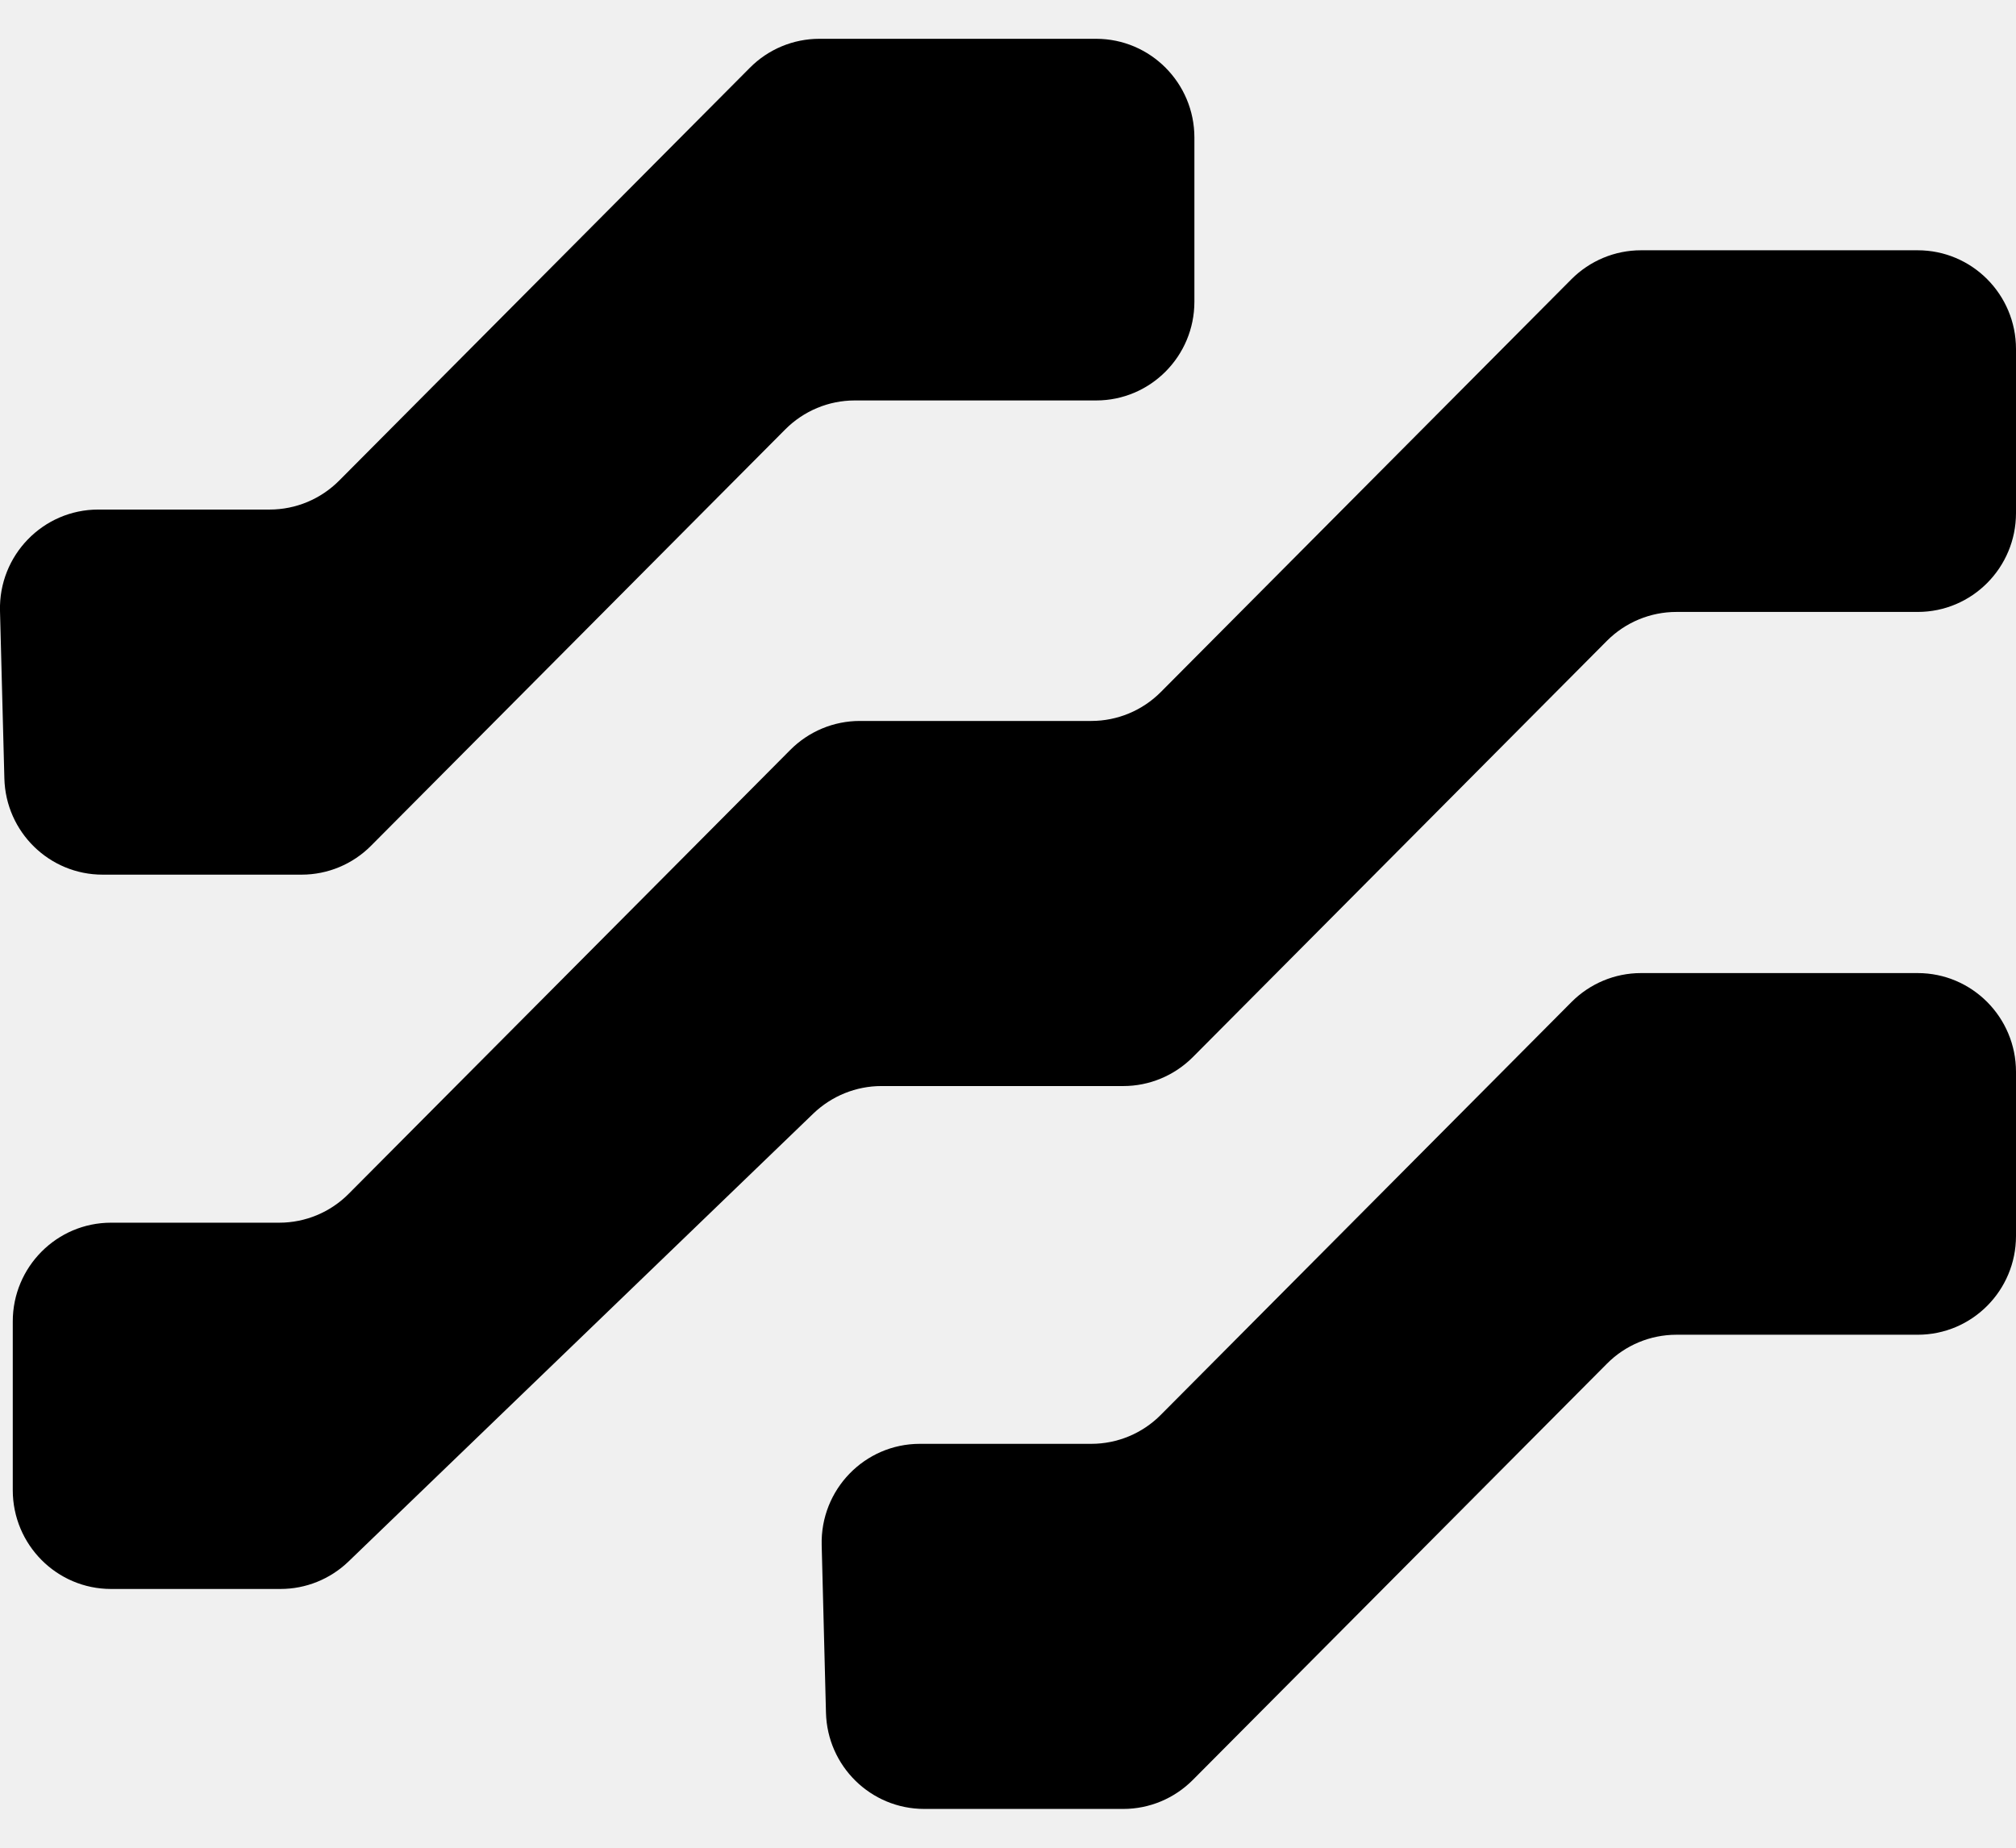
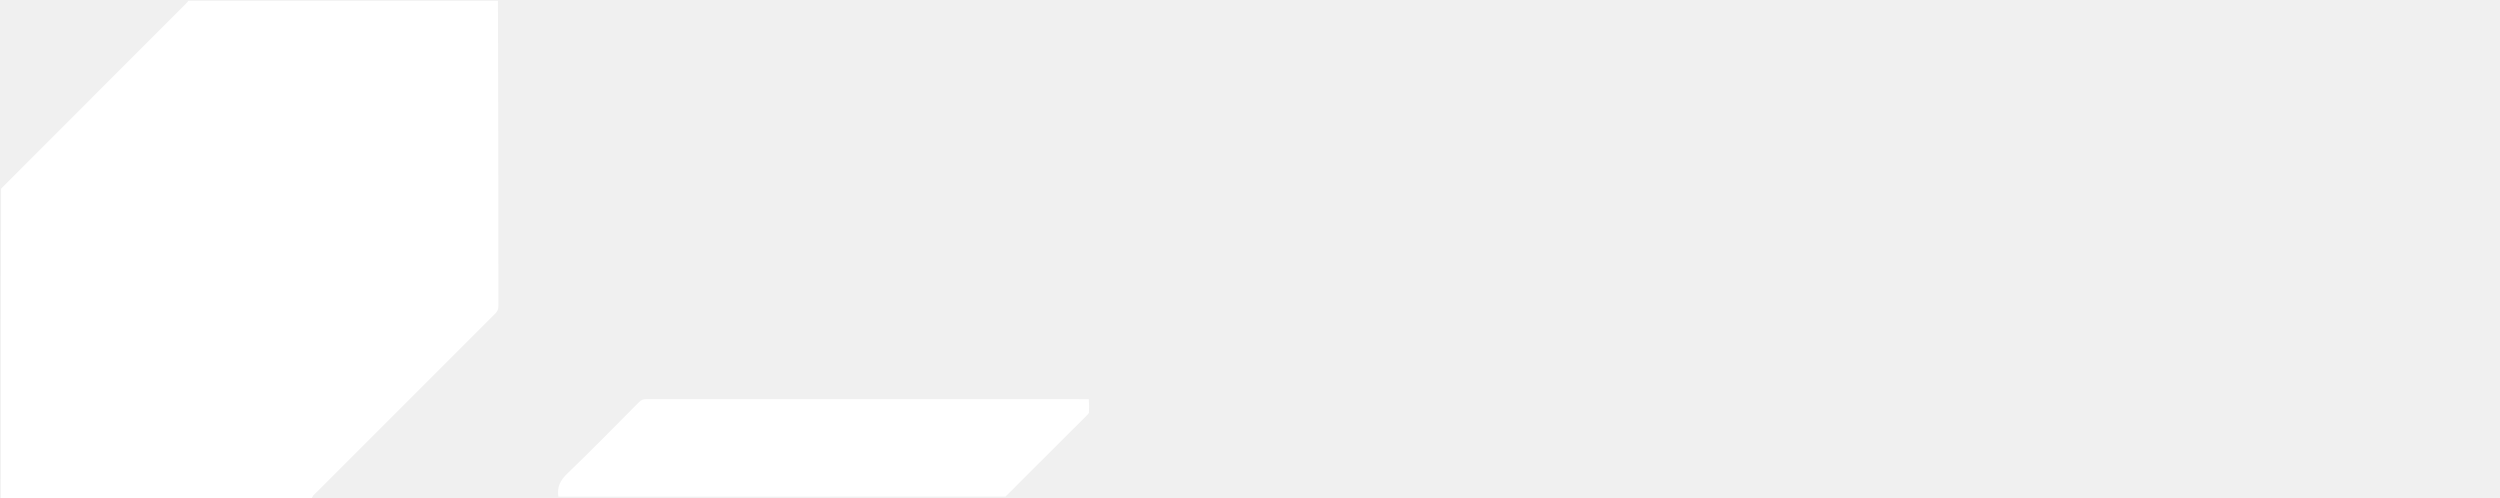
- <svg xmlns="http://www.w3.org/2000/svg" width="24" height="22" viewBox="0 0 24 22" fill="currentColor">
-   <path d="M13.049 0.462H9.754C9.444 0.462 9.146 0.586 8.927 0.807L4.038 5.722C3.818 5.943 3.521 6.067 3.21 6.067H1.17C0.512 6.067 -0.017 6.612 0 7.273L0.052 9.268C0.068 9.906 0.587 10.414 1.221 10.414H3.591C3.901 10.414 4.199 10.29 4.418 10.069L9.348 5.113C9.568 4.892 9.865 4.768 10.175 4.768H13.049C13.695 4.768 14.219 4.242 14.219 3.592V1.638C14.219 0.989 13.695 0.462 13.049 0.462Z" />
-   <path d="M19.535 11.586H22.83C23.476 11.586 24 12.113 24 12.762V14.716C24 15.366 23.476 15.892 22.83 15.892H19.957C19.647 15.892 19.349 16.016 19.13 16.237L14.2 21.193C13.98 21.414 13.683 21.538 13.373 21.538H11.003C10.368 21.538 9.849 21.03 9.833 20.392L9.782 18.397C9.765 17.736 10.293 17.191 10.951 17.191H12.992C13.302 17.191 13.6 17.067 13.819 16.846L18.708 11.931C18.928 11.71 19.225 11.586 19.535 11.586Z" />
-   <path d="M19.535 2.98L22.83 2.98C23.476 2.98 24 3.506 24 4.156V6.109C24 6.759 23.476 7.286 22.83 7.286H19.957C19.647 7.286 19.349 7.41 19.13 7.63L14.2 12.587C13.98 12.807 13.683 12.931 13.373 12.931H10.493C10.191 12.931 9.901 13.049 9.683 13.258L4.149 18.592C3.931 18.802 3.641 18.919 3.339 18.919H1.322C0.676 18.919 0.152 18.392 0.152 17.742V15.734C0.152 15.085 0.676 14.558 1.322 14.558H3.325C3.635 14.558 3.933 14.434 4.152 14.213L9.408 8.929C9.628 8.708 9.925 8.584 10.236 8.584H12.992C13.302 8.584 13.6 8.46 13.819 8.24L18.708 3.324C18.928 3.104 19.225 2.98 19.535 2.98Z" />
+ <svg xmlns="http://www.w3.org/2000/svg" version="1.1" x="0px" y="0px" width="31" viewBox="0 0 3000 597">
+   <path fill="#FFFFFF" opacity="1" stroke="none" d=" M597.531,1 C598,123.092 597.983,245.183 598.078,367.275 C598.081,371.064 596.954,373.661 594.281,376.329 C521.542,448.926 448.889,521.609 375.785,594.718 C374.9,596.105 374.45,597.052 374,598 C249.74,598 125.479,598 1,598 C1,474.313 1,350.625 1.323,226.381 C75.714,151.771 149.783,77.718 223.839,3.654 C224.642,2.851 225.283,1.888 226,1 C349.688,1 473.375,1 597.531,1 z" />
+   <path fill="#FFFFFF" opacity="1" stroke="none" d=" M670.042,595.885 C668.183,584.5 672.361,576.335 680.862,568.179 C710.079,540.151 738.389,511.174 766.921,482.437 C769.498,479.842 772.033,478.929 775.607,478.93 C952.426,479.01 1129.244,479 1306.531,479 C1307,484.355 1307,489.71 1306.693,495.607 C1305.555,497.082 1304.725,498.016 1303.589,499.083 C1276.978,525.522 1250.661,551.819 1224.372,578.144 C1218.516,584.007 1212.76,589.969 1206.5,595.934 C1028.374,595.988 850.704,595.994 673.034,595.995 C672.037,595.995 671.039,595.923 670.042,595.885 z" />
</svg>
